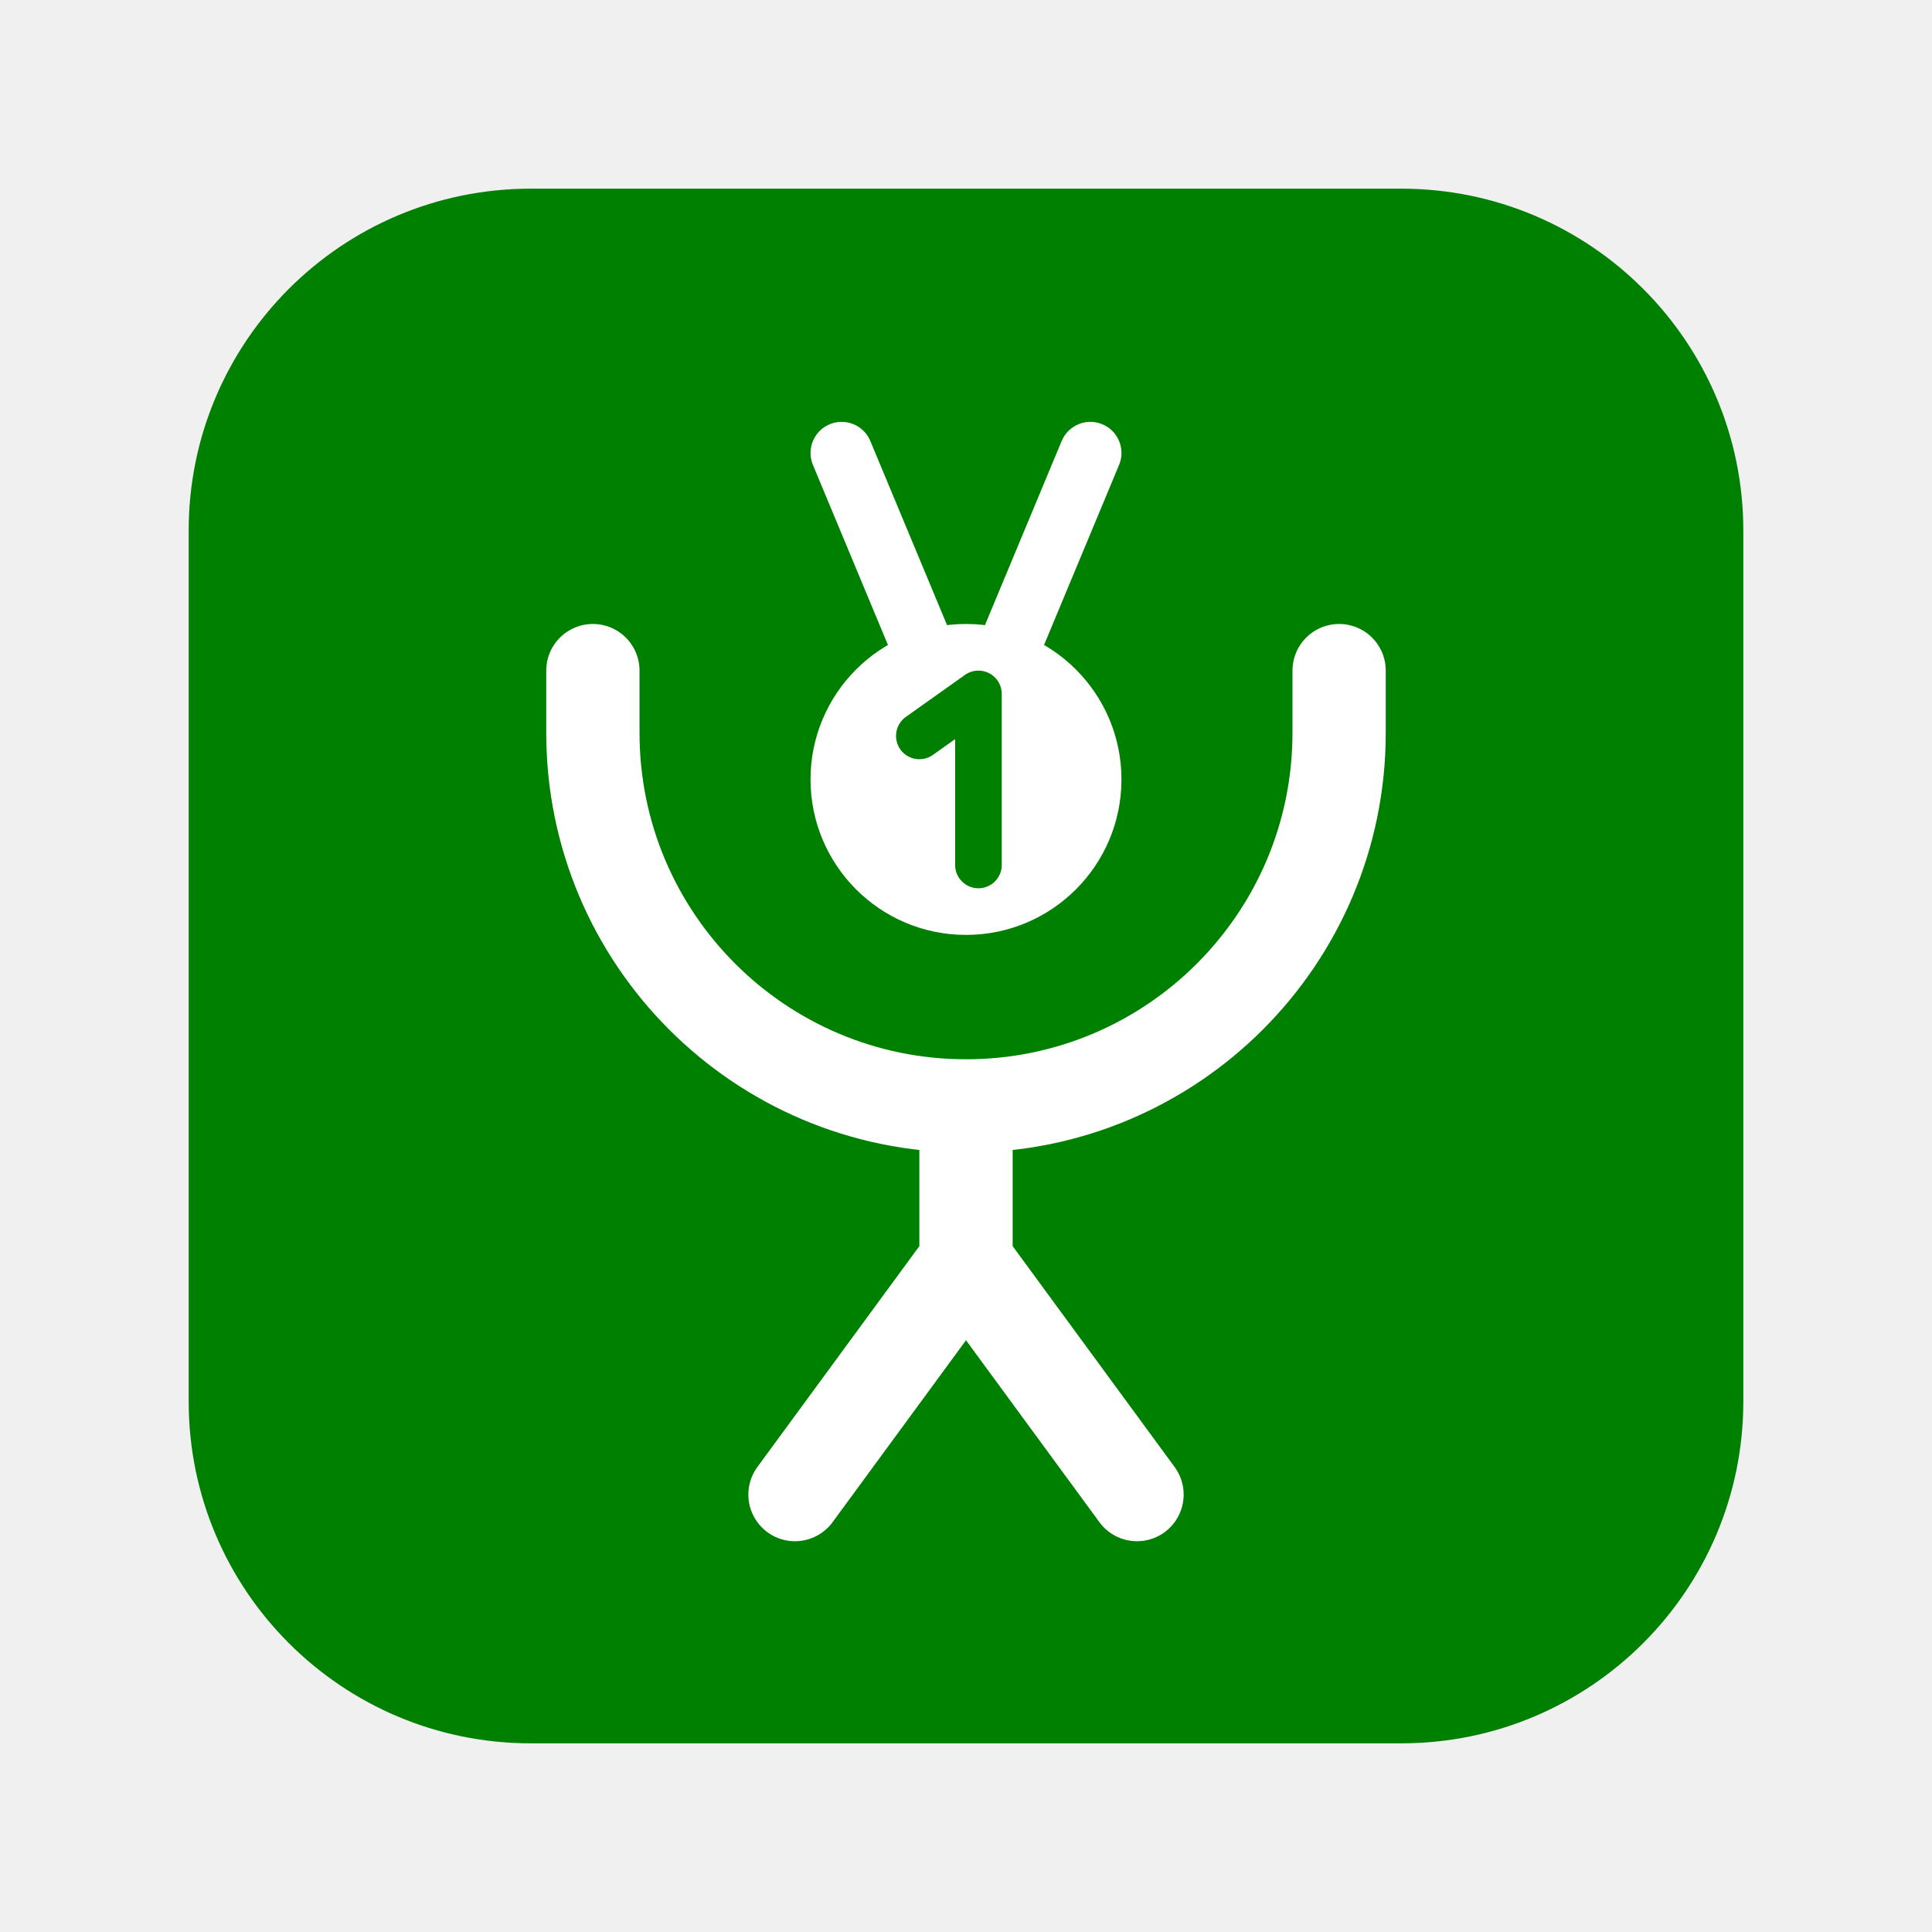
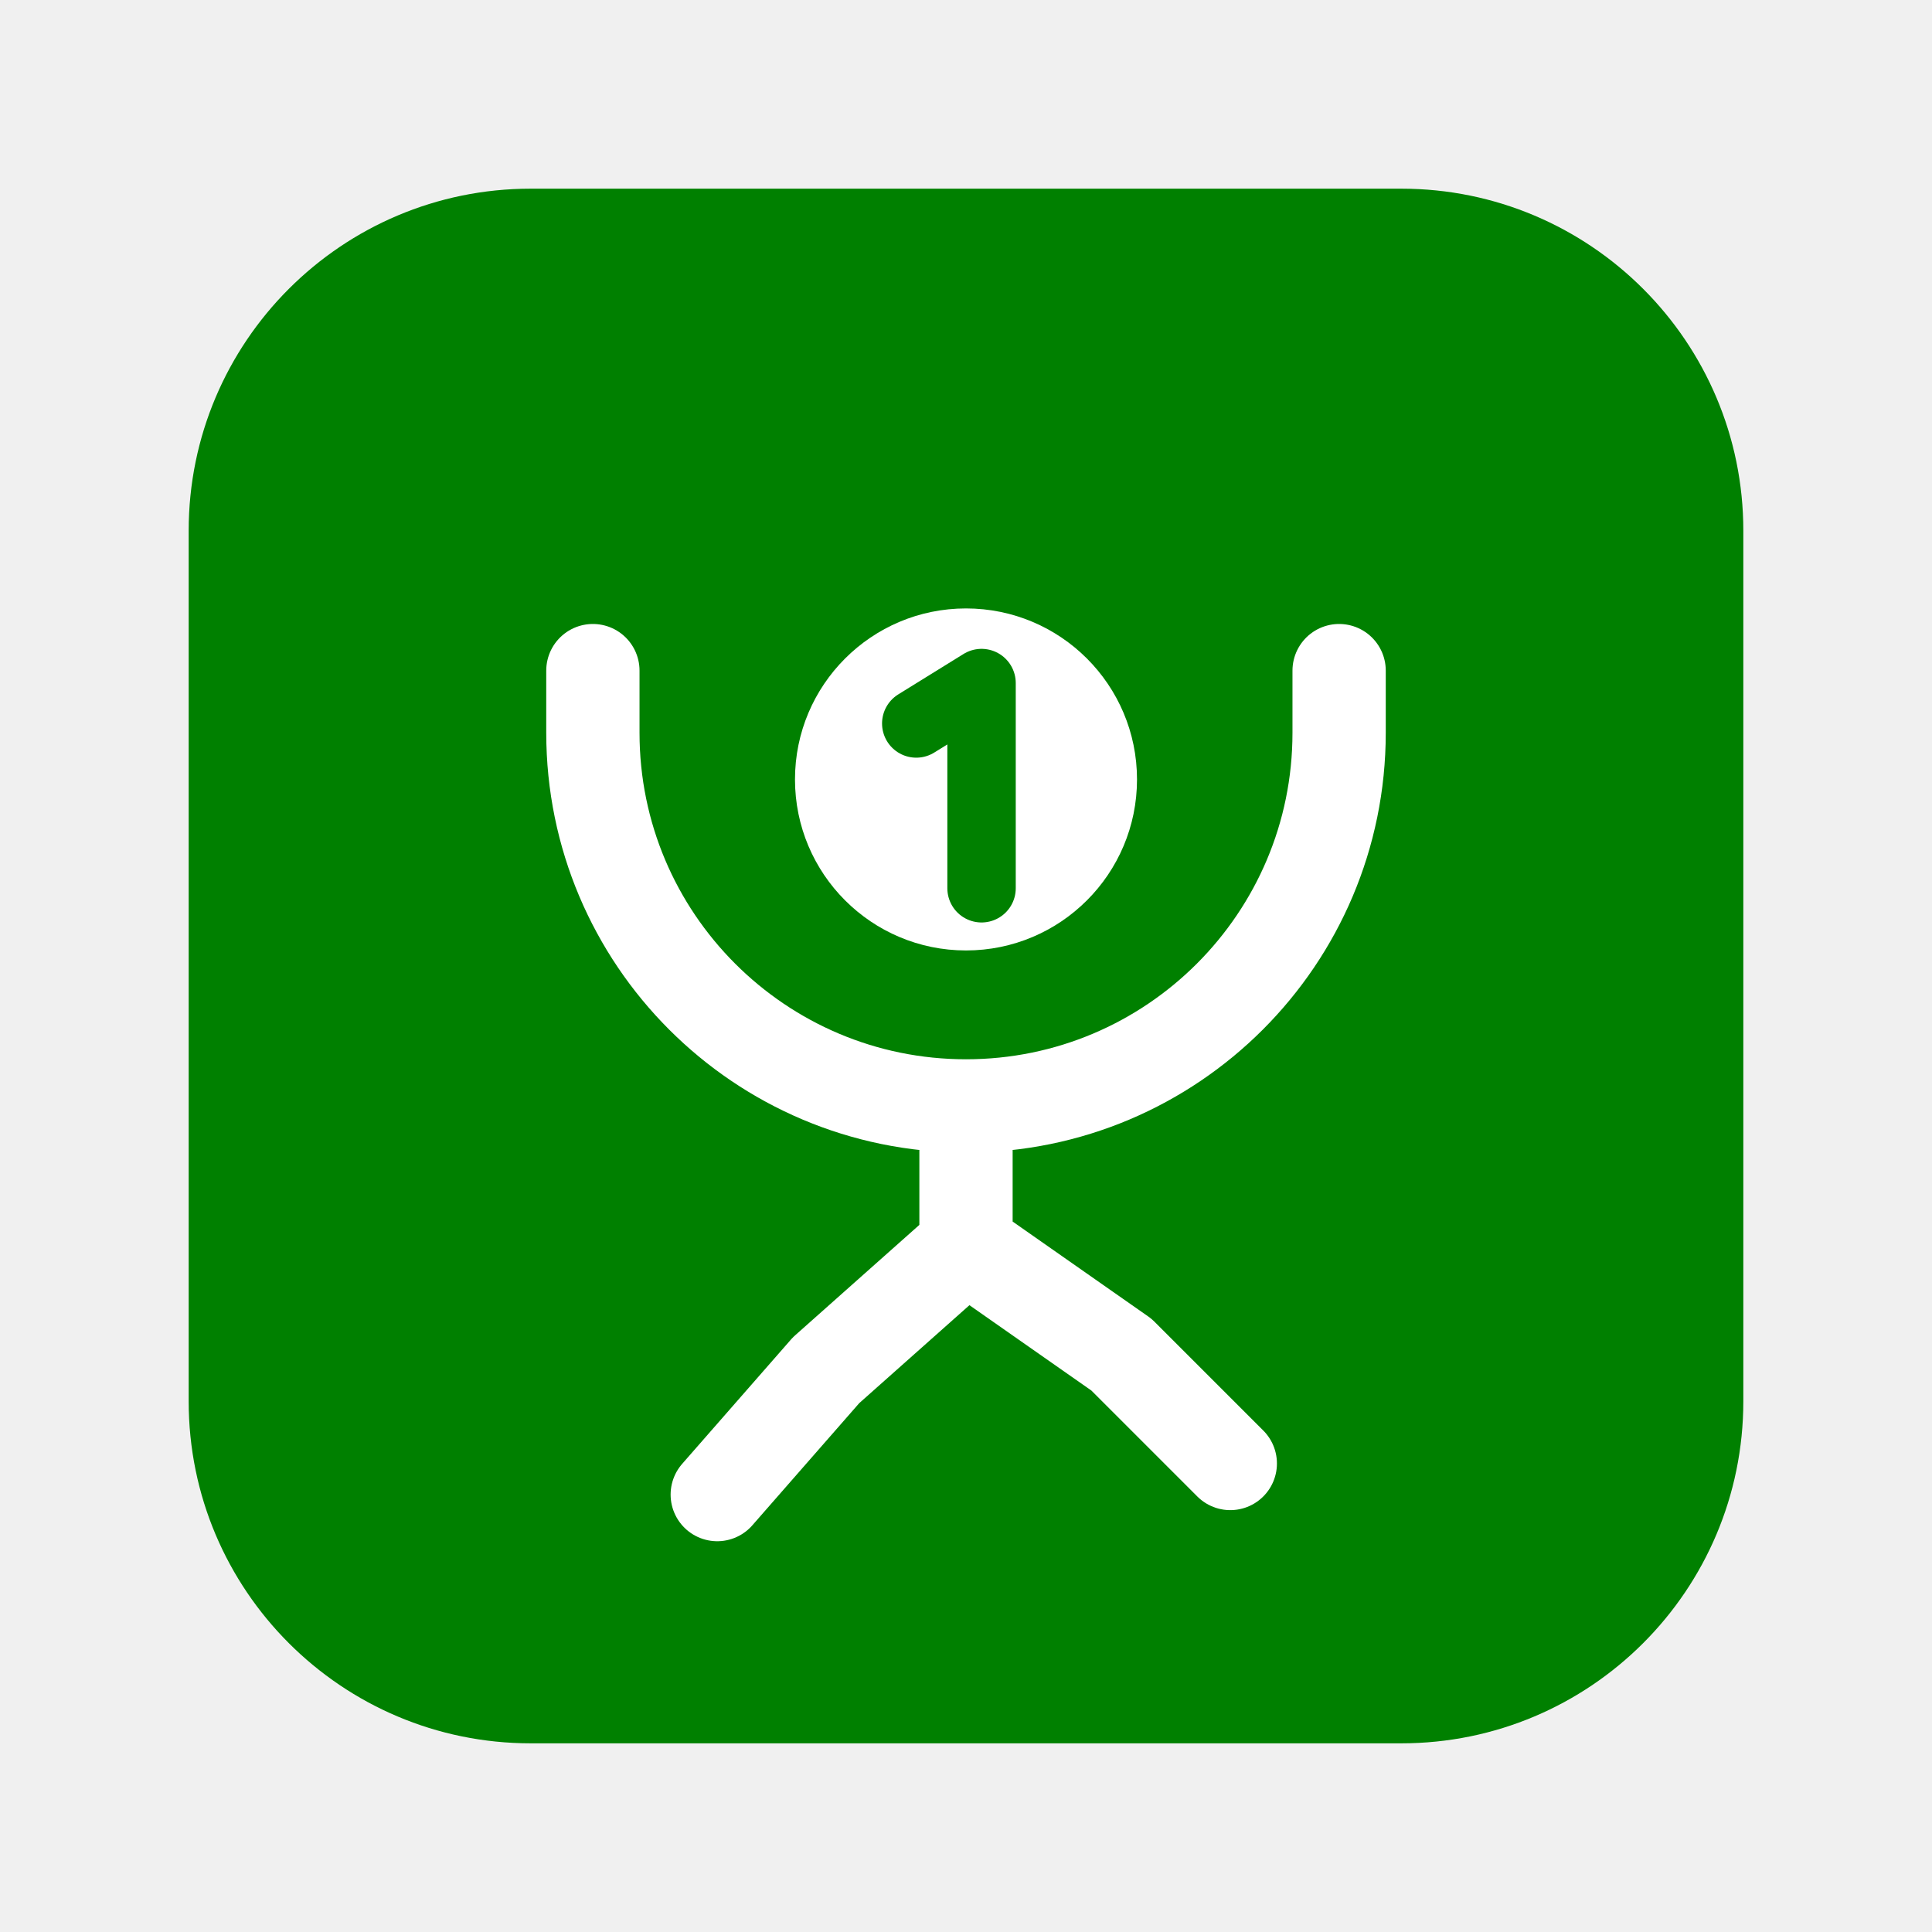
<svg xmlns="http://www.w3.org/2000/svg" role="img" aria-label="Glyph Arena" viewBox="-12.136 -12.136 124.272 124.272">
  <rect width="100" height="100" rx="22" fill="#008000" />
-   <path d="M42 17L47 29M58 17L53 29" fill="none" stroke="#fff" stroke-width="4" stroke-linecap="round" stroke-linejoin="round" />
-   <circle cx="50" cy="38" r="10" fill="#fff" />
-   <path d="M47 35.2L50.8 32.5V43.5" fill="none" stroke="#008000" stroke-width="3" stroke-linecap="round" stroke-linejoin="round" />
-   <path d="M26 31v4a24 24 0 0 0 48 0v-4M50 59v10M50 69L39 84M50 69L61 84" fill="none" stroke="#fff" stroke-width="6" stroke-linecap="round" stroke-linejoin="round" />
+   <circle cx="50" cy="38" r="11" fill="#fff" />
+   <path d="M46.8 34.4L51 31.8V45" fill="none" stroke="#008000" stroke-width="4.4" stroke-linecap="round" stroke-linejoin="round" />
+   <path d="M26 31v4a24 24 0 0 0 48 0v-4M50 59v9M50 68L41 76L34 84M50 68L60 75L67 82" fill="none" stroke="#fff" stroke-width="6" stroke-linecap="round" stroke-linejoin="round" />
</svg>
